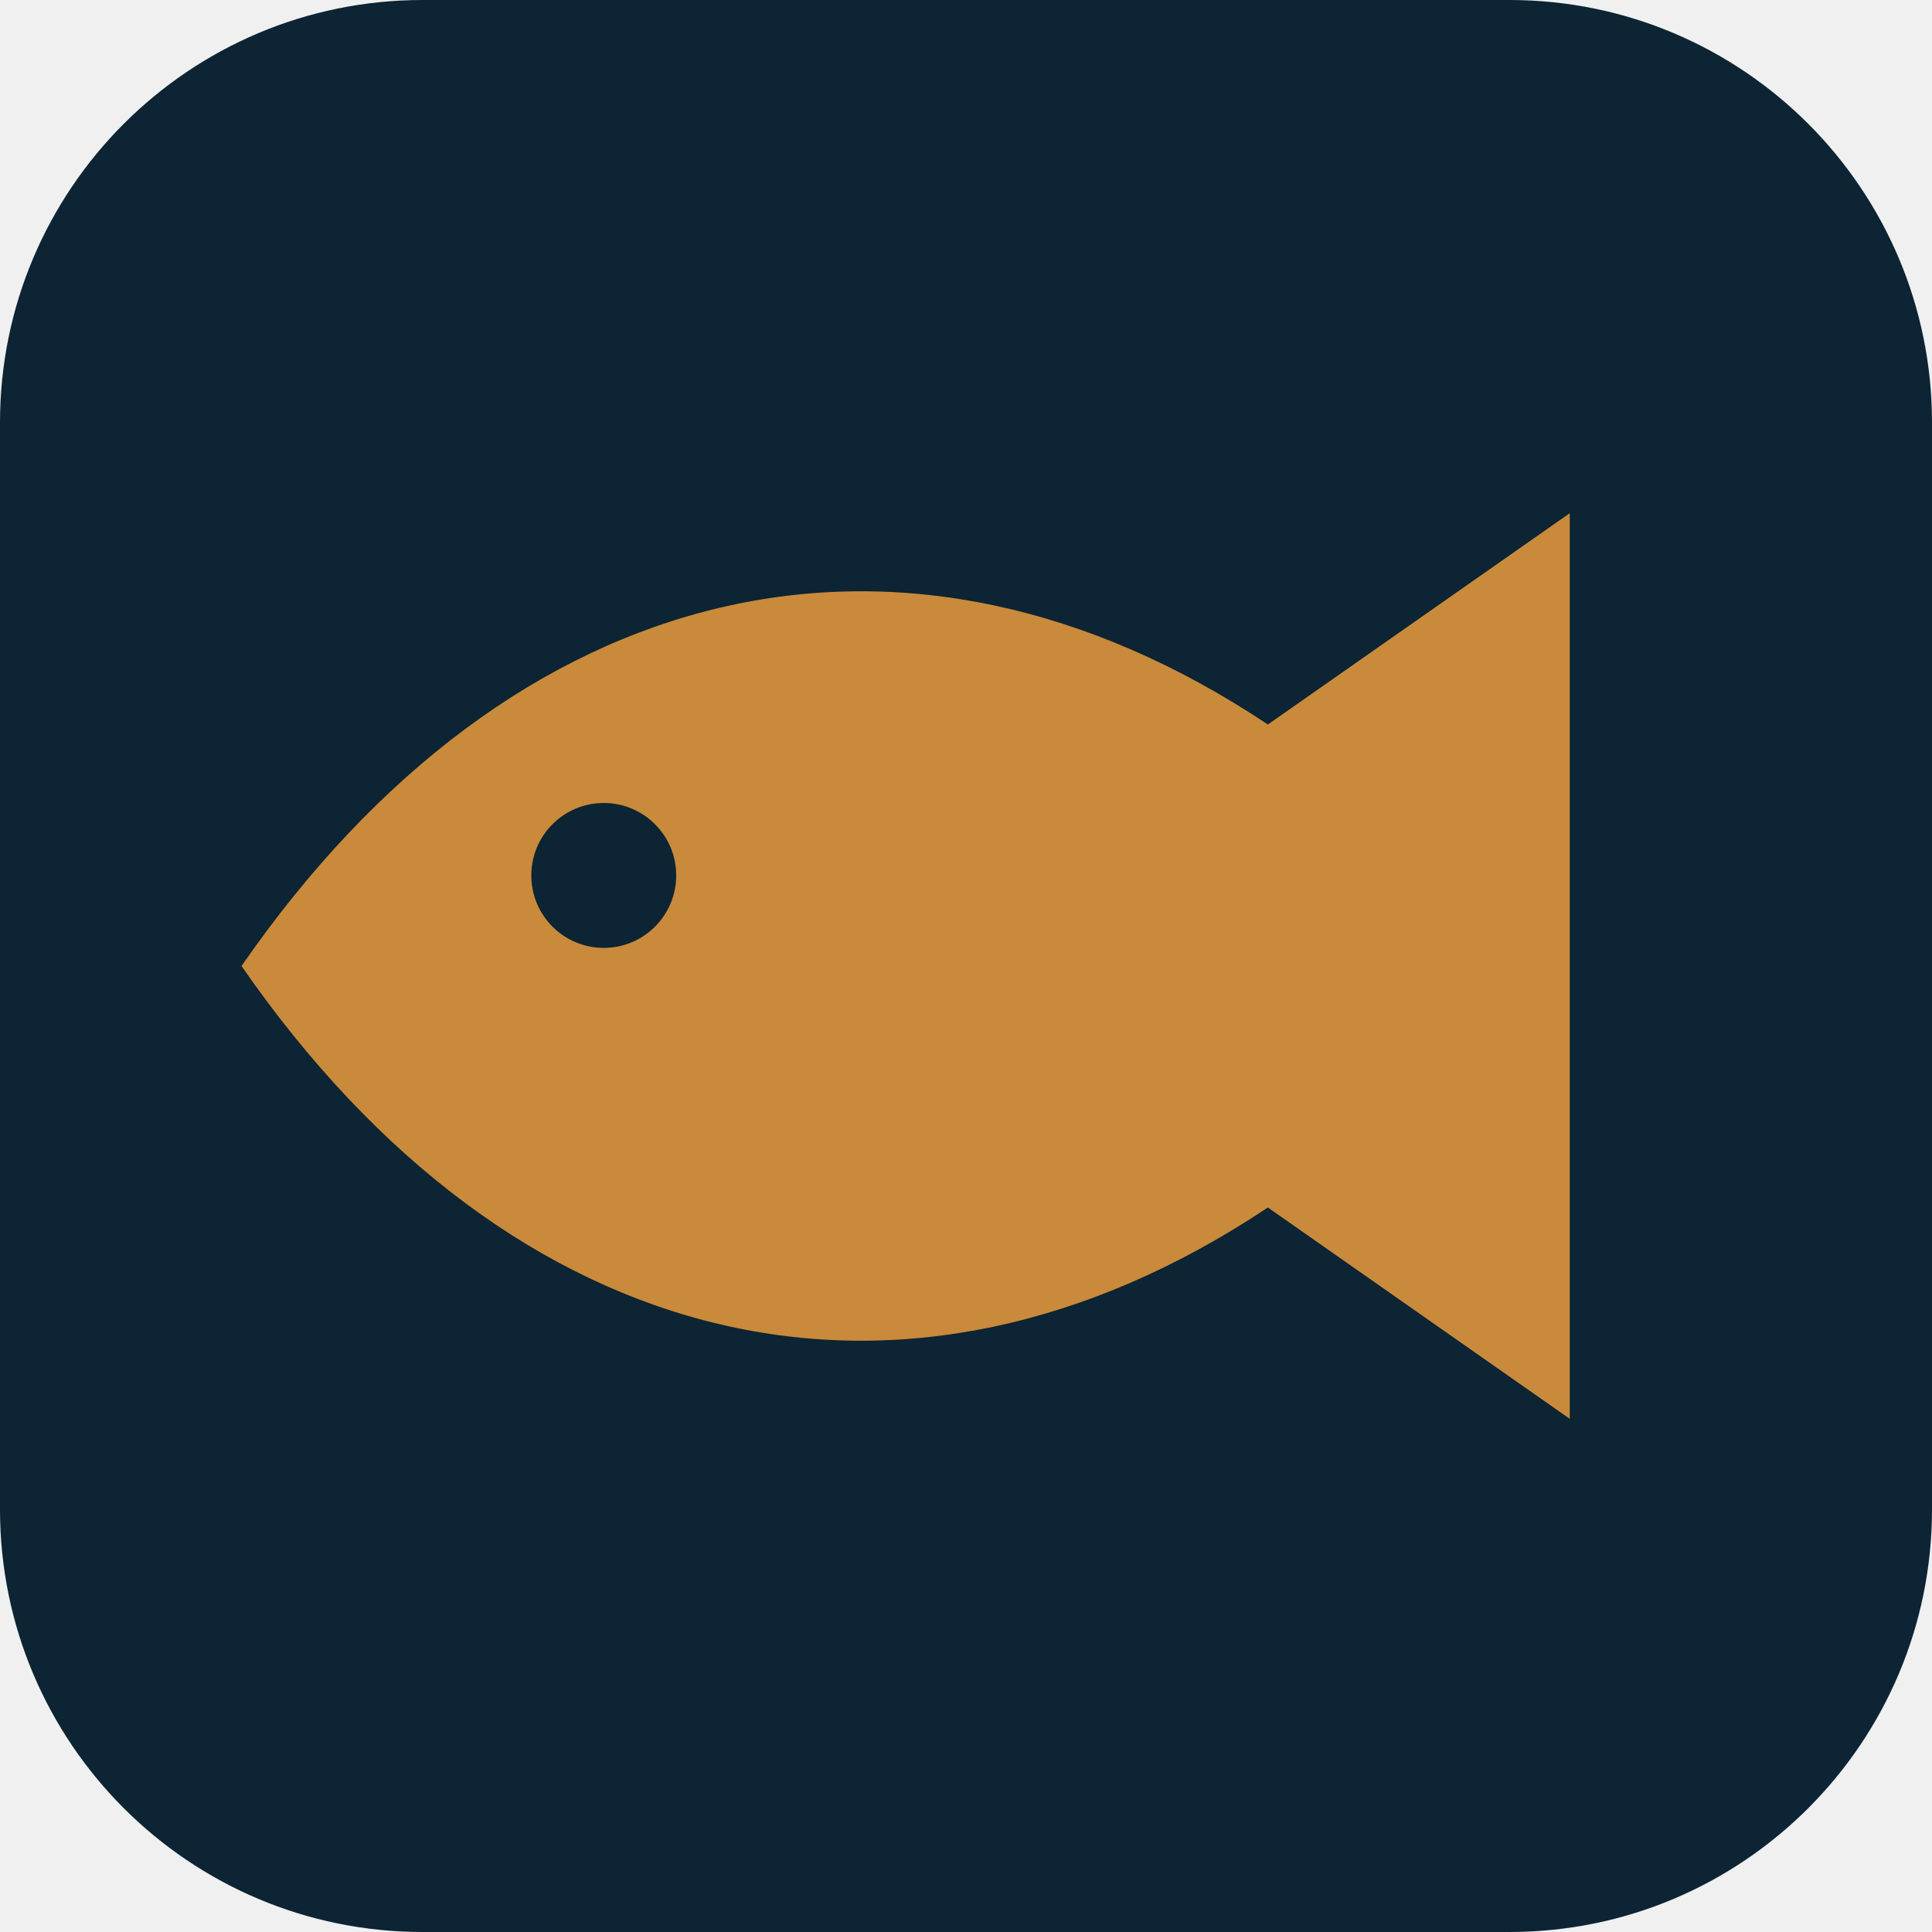
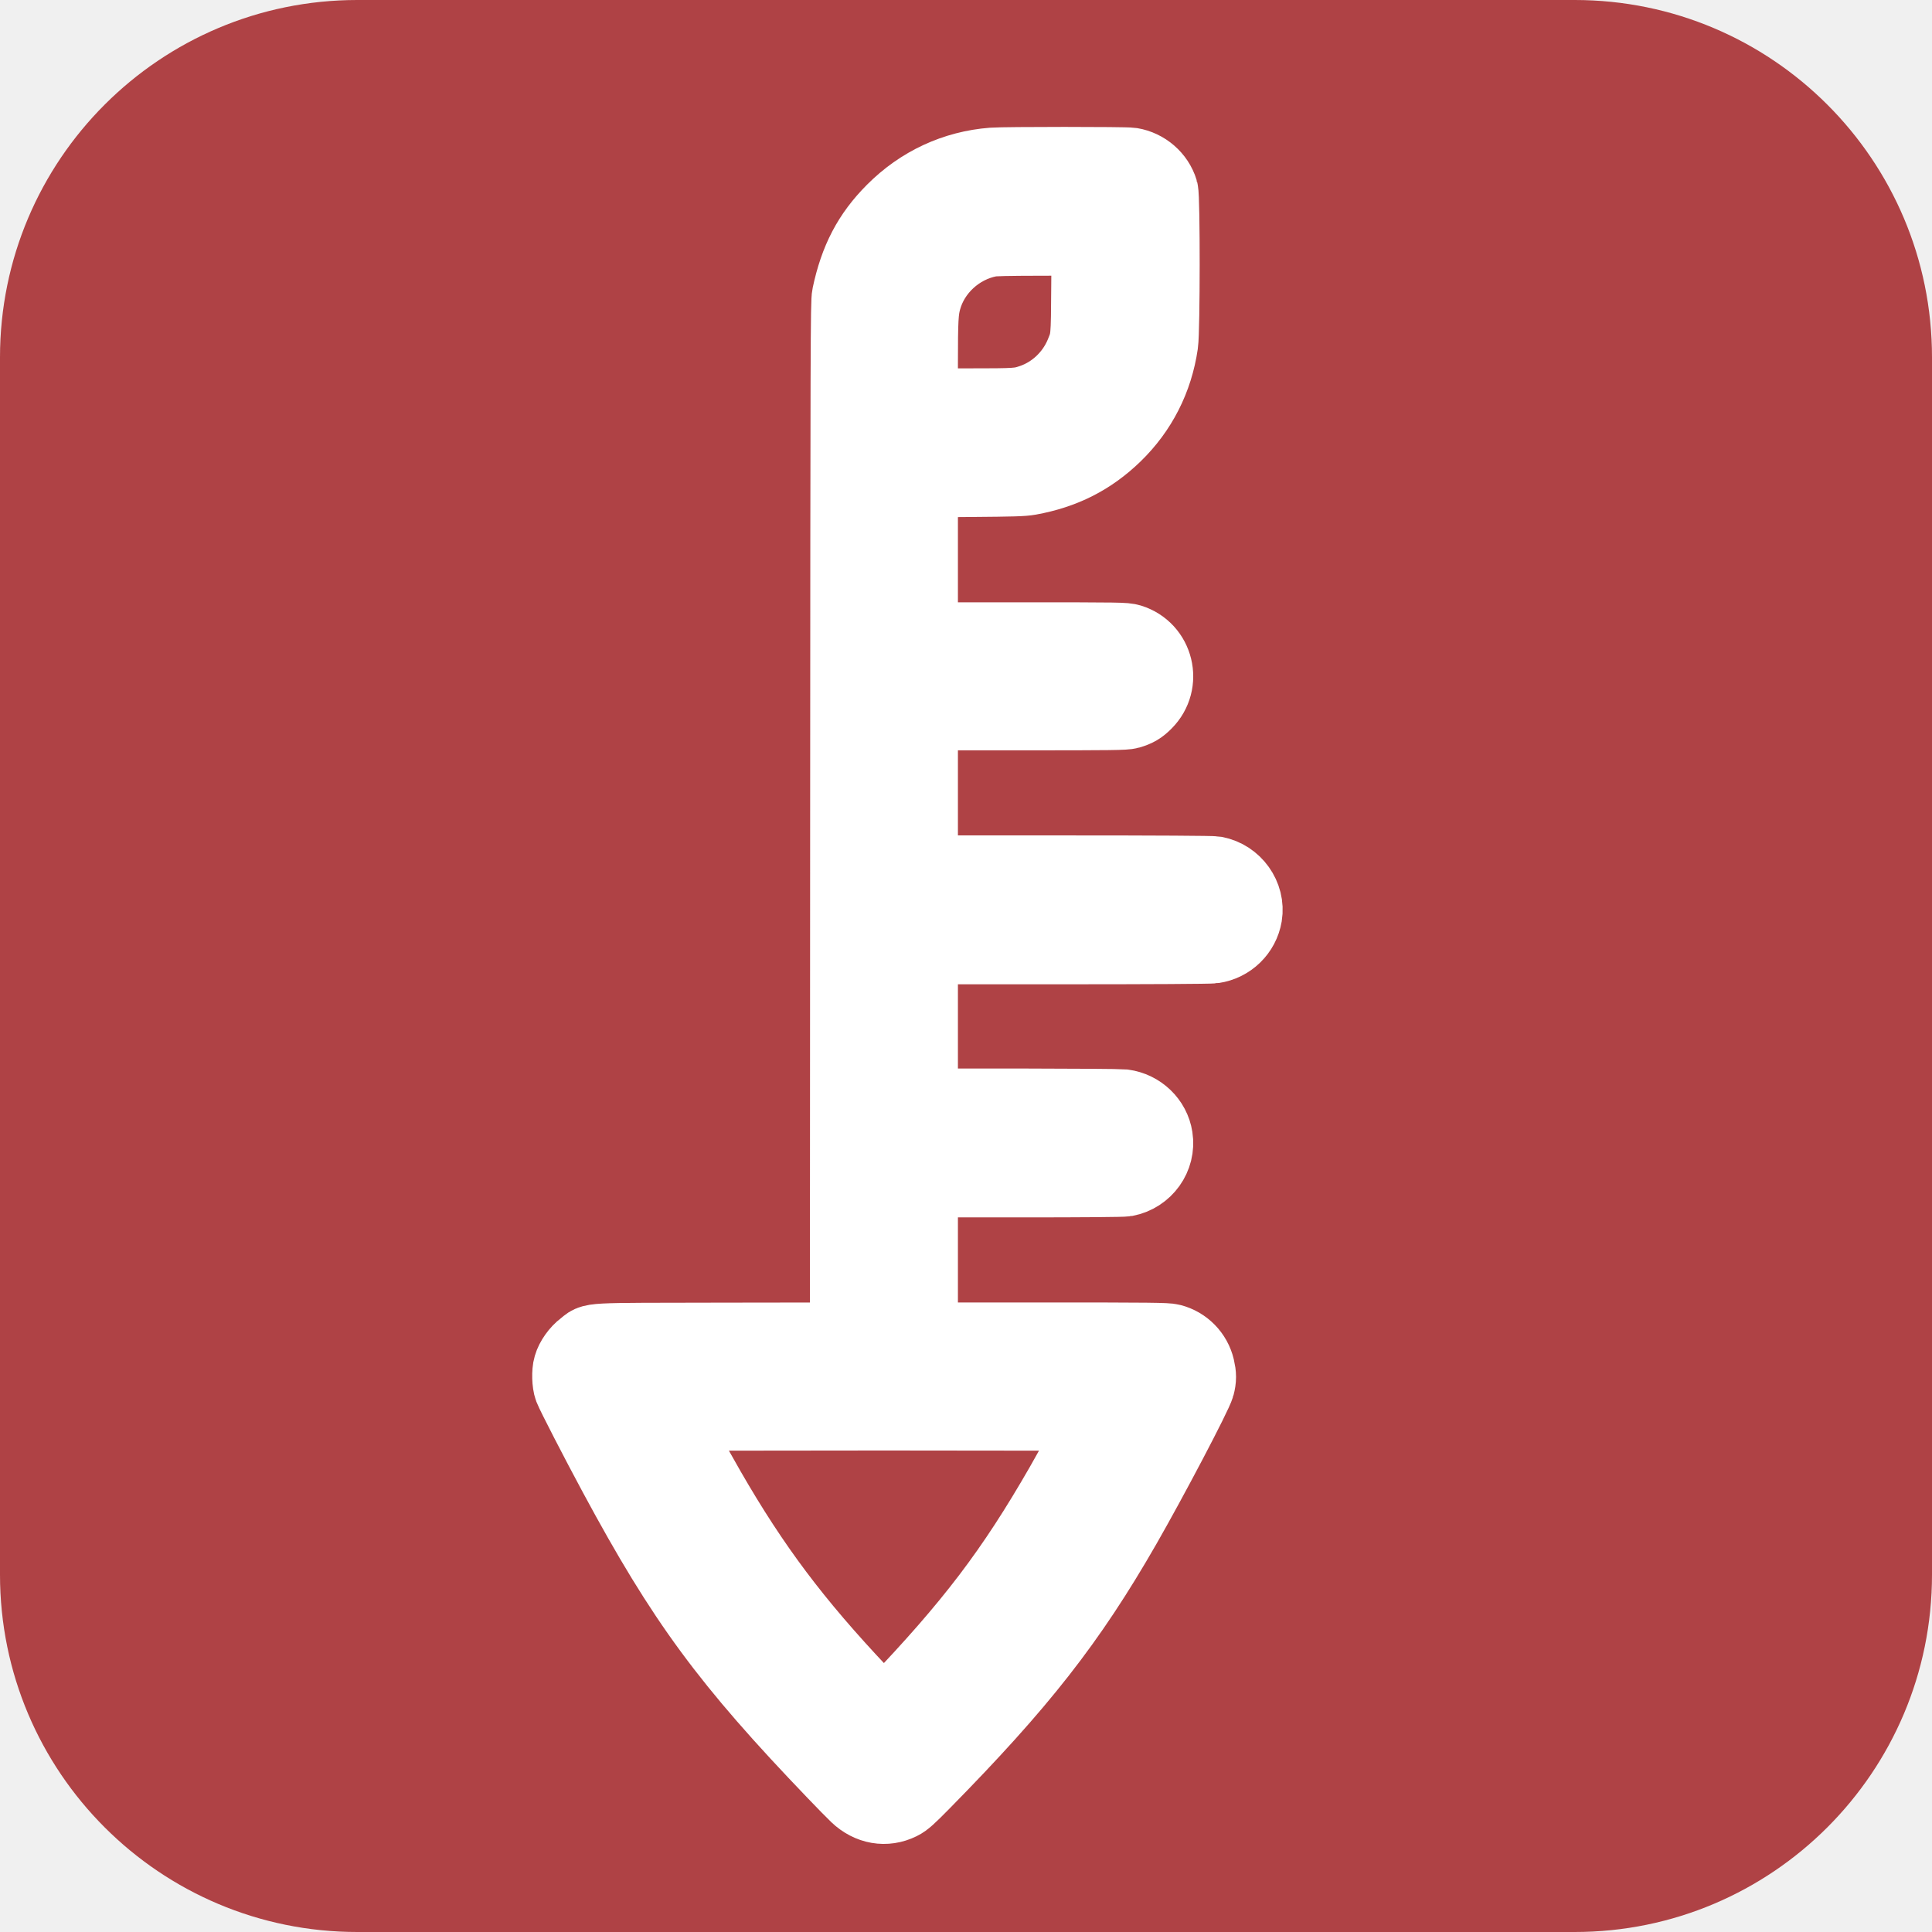
- <svg xmlns="http://www.w3.org/2000/svg" viewBox="0 0 64 64">
-   <rect width="64" height="64" rx="14" fill="#0C2433" />
-   <path d="M8 32c9-13 22-16 34-8l10-7v30l-10-7c-12 8-25 5-34-8z" fill="#C98A3B" />
-   <circle cx="20" cy="29" r="2.4" fill="#0C2433" />
+ <svg xmlns="http://www.w3.org/2000/svg" viewBox="410 318 2271 2271">
+   <rect x="410" y="318" width="2271" height="2271" rx="420" fill="#AF4245" />
+   <path fill-rule="evenodd" fill="#fff" stroke="#fff" stroke-width="900" stroke-linejoin="round" transform="translate(0,2953) scale(0.1,-0.1)" d="M17394 24400 c159 -26 295 -143 341 -296 23 -75 22 -1638 -1 -1793 -60 -412 -245 -775 -540 -1062 -282 -273 -598 -433 -996 -505 -78 -14 -189 -17 -690 -21 l-598 -5 0 -949 0 -949 1204 0 c1165 0 1206 -1 1267 -19 302 -94 395 -474 171 -698 -57 -58 -99 -83 -181 -107 -49 -14 -181 -16 -1258 -16 l-1203 0 0 -950 0 -950 1709 0 c1106 0 1727 -4 1761 -10 223 -42 378 -259 342 -478 -31 -183 -177 -325 -362 -352 -38 -6 -762 -10 -1757 -10 l-1693 0 0 -945 0 -945 1163 0 c639 -1 1192 -5 1229 -9 189 -25 341 -171 369 -355 35 -222 -117 -433 -341 -476 -33 -6 -483 -10 -1236 -10 l-1184 0 0 -950 0 -950 1448 0 c1276 0 1455 -2 1507 -16 149 -38 265 -157 300 -306 19 -80 19 -129 0 -201 -26 -102 -551 -1100 -865 -1647 -644 -1121 -1215 -1850 -2359 -3013 -167 -170 -215 -213 -265 -237 -166 -82 -350 -50 -493 86 -34 32 -151 151 -259 264 -1262 1315 -1774 2011 -2576 3500 -214 397 -497 947 -523 1015 -22 58 -26 187 -7 250 22 77 85 165 153 216 122 92 -38 84 1626 87 l1473 2 3 6103 c3 5619 4 6108 20 6180 89 420 241 711 517 988 318 319 719 505 1160 539 147 11 1556 11 1624 0z M15726 23544 c-370 -73 -678 -357 -775 -715 -35 -127 -41 -238 -41 -756 l0 -503 555 0 c593 0 623 2 770 52 266 91 486 299 596 562 72 174 72 175 76 809 l4 567 -558 -1 c-428 -1 -574 -4 -627 -15z M11920 9743 c0 -20 314 -599 497 -915 526 -912 1014 -1561 1794 -2387 90 -96 189 -202 220 -235 l57 -61 124 130 c921 963 1404 1598 1985 2610 168 292 463 839 463 858 0 4 -1156 7 -2570 7 -1413 0 -2570 -3 -2570 -7z" />
</svg>
